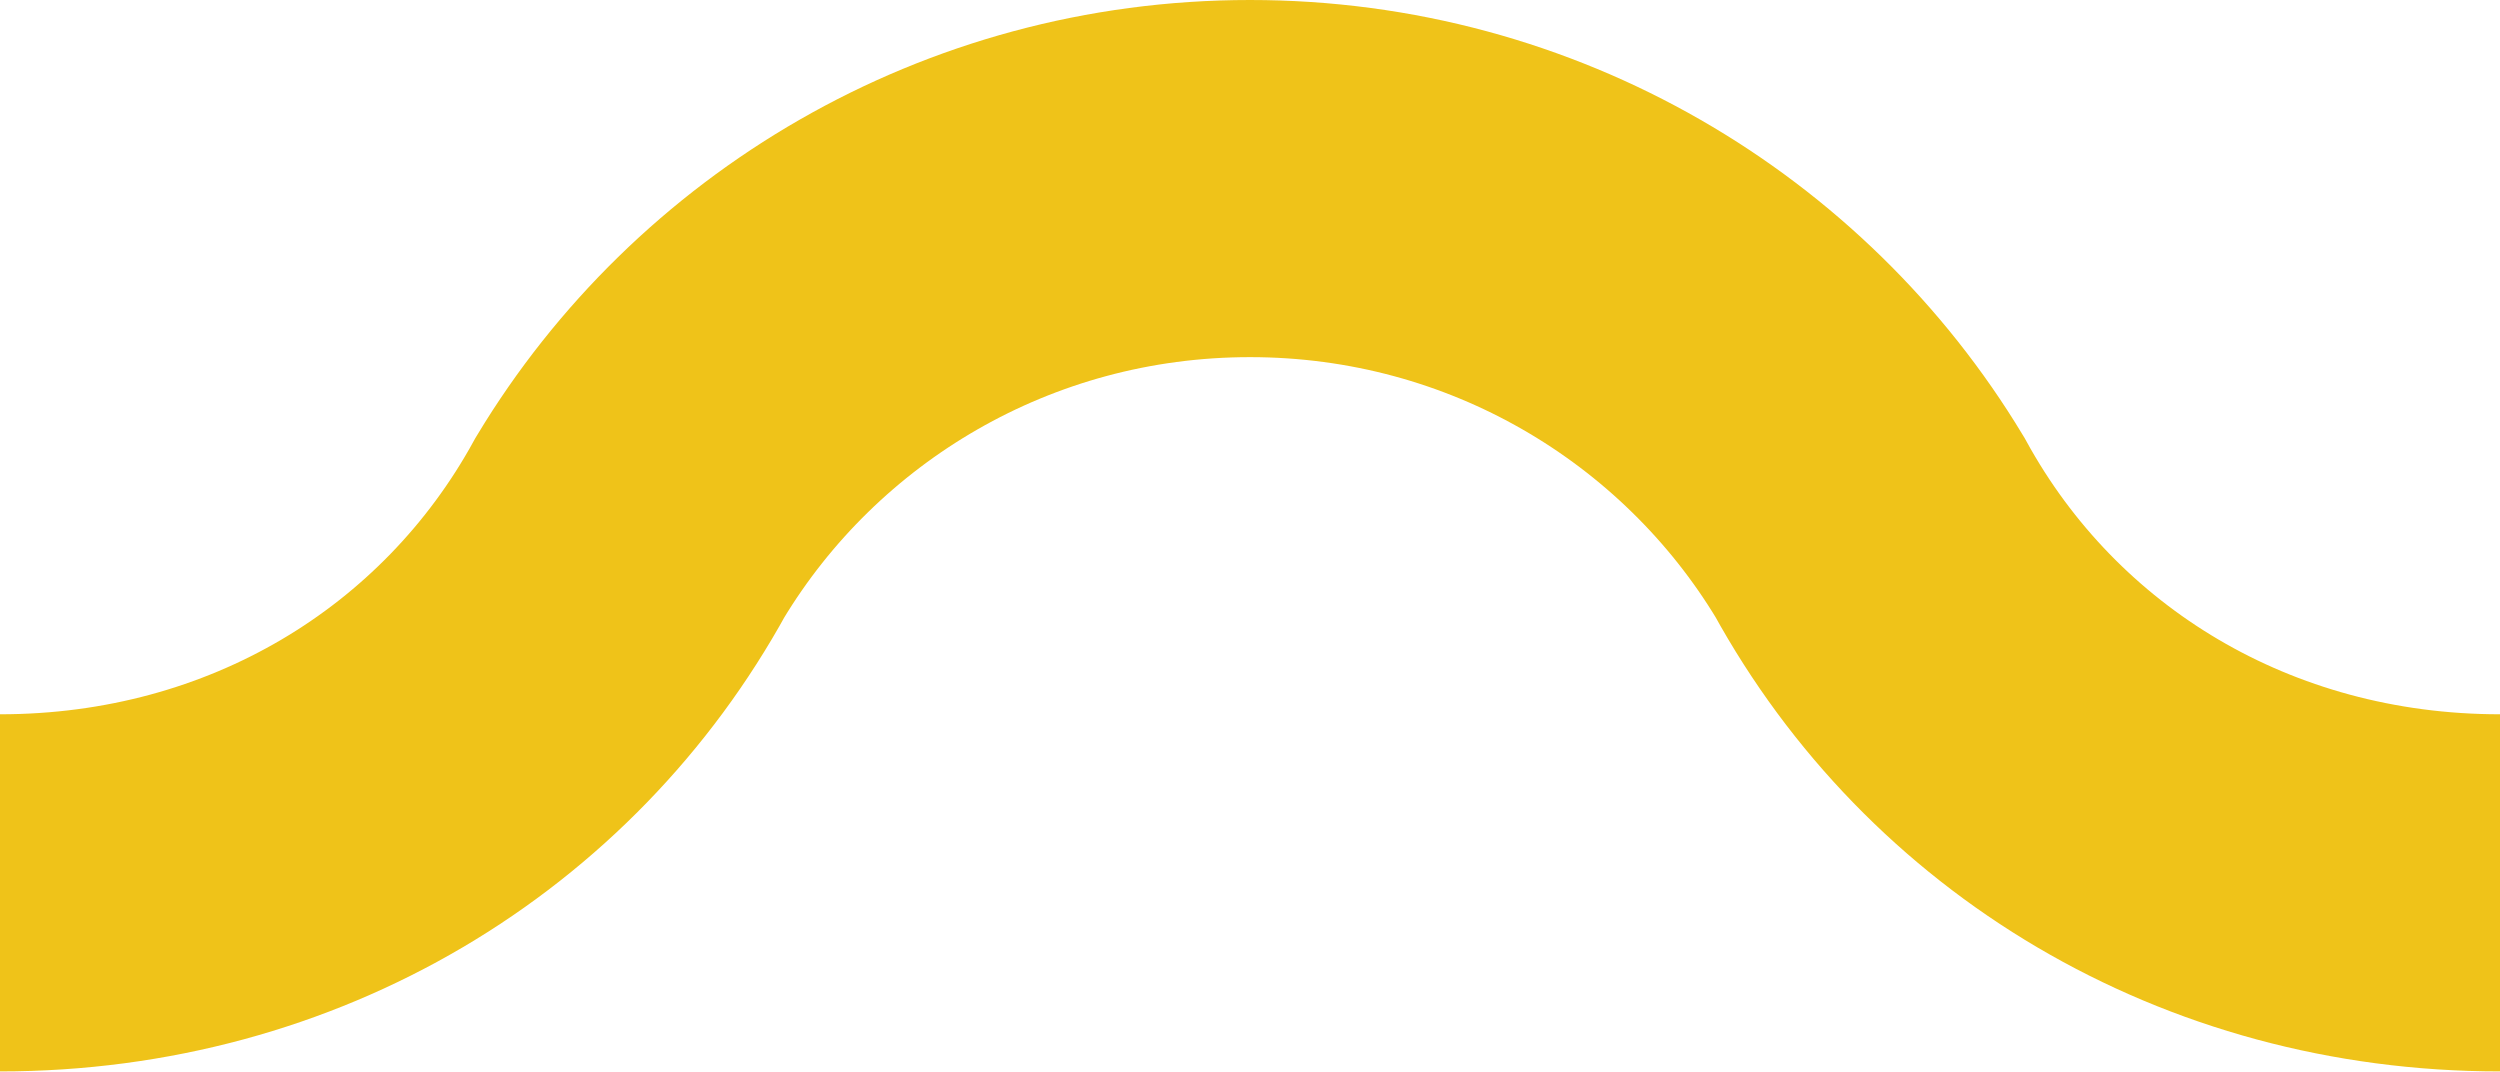
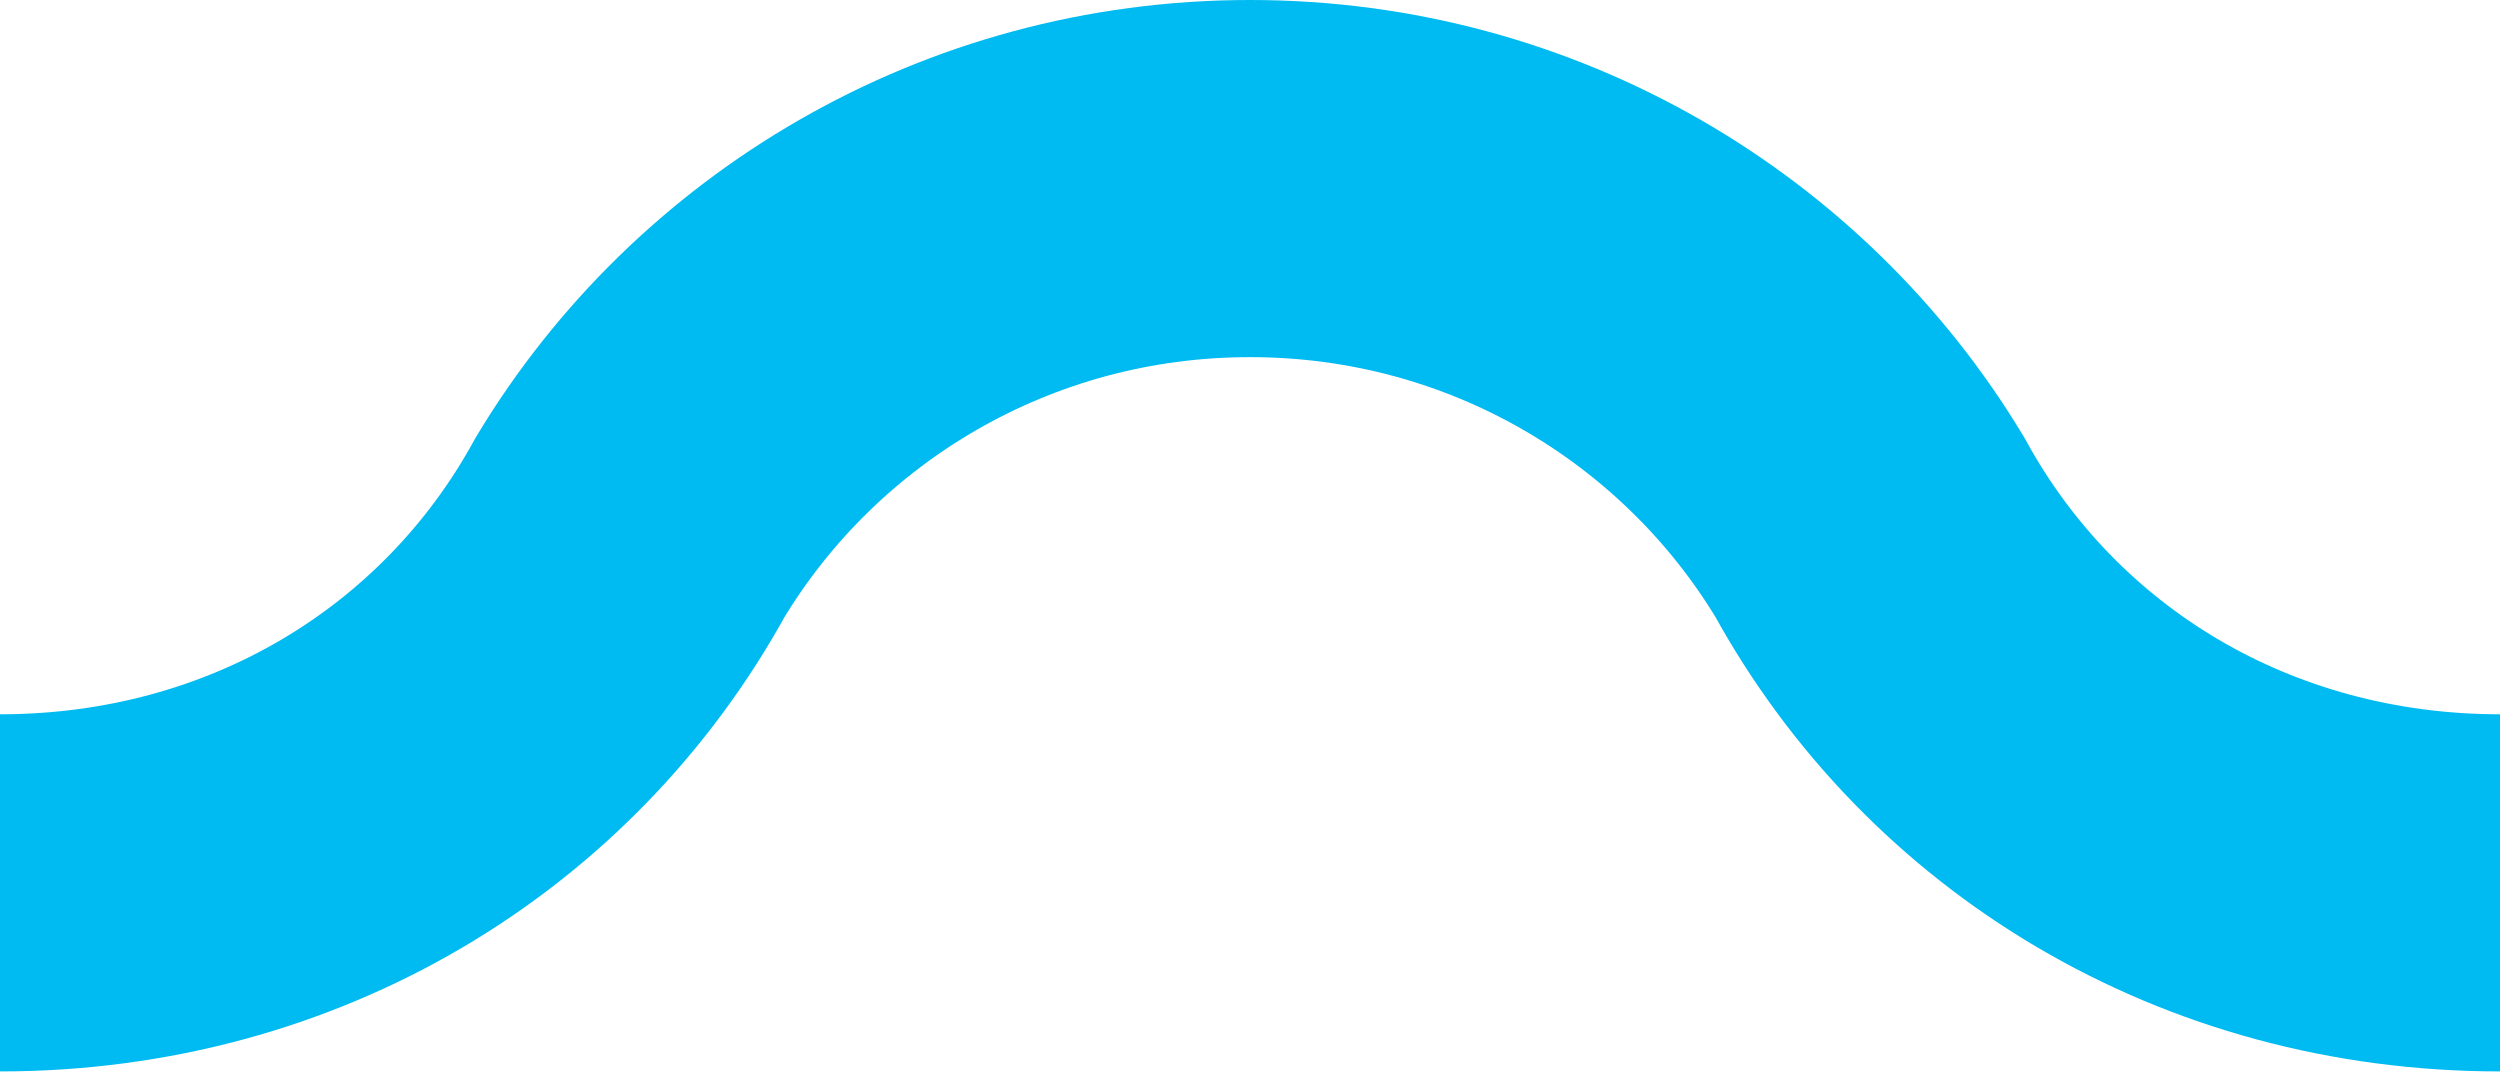
<svg xmlns="http://www.w3.org/2000/svg" width="14" height="6" viewBox="0 0 14 6" version="1.1">
  <g fill="none">
-     <path d="M 0 4C 1.534 4 2.845 3.199 3.529 1.952C 4.234 0.783 5.525 0 7 0C 8.475 0 9.766 0.783 10.471 1.952C 11.155 3.199 12.466 4 14 4" transform="translate(0, 1)" stroke-width="2" stroke="#EFC319" />
+     <path d="M 0 4C 1.534 4 2.845 3.199 3.529 1.952C 4.234 0.783 5.525 0 7 0C 8.475 0 9.766 0.783 10.471 1.952C 11.155 3.199 12.466 4 14 4" transform="translate(0, 1)" stroke-width="2" stroke="#00BBF1" />
  </g>
</svg>
